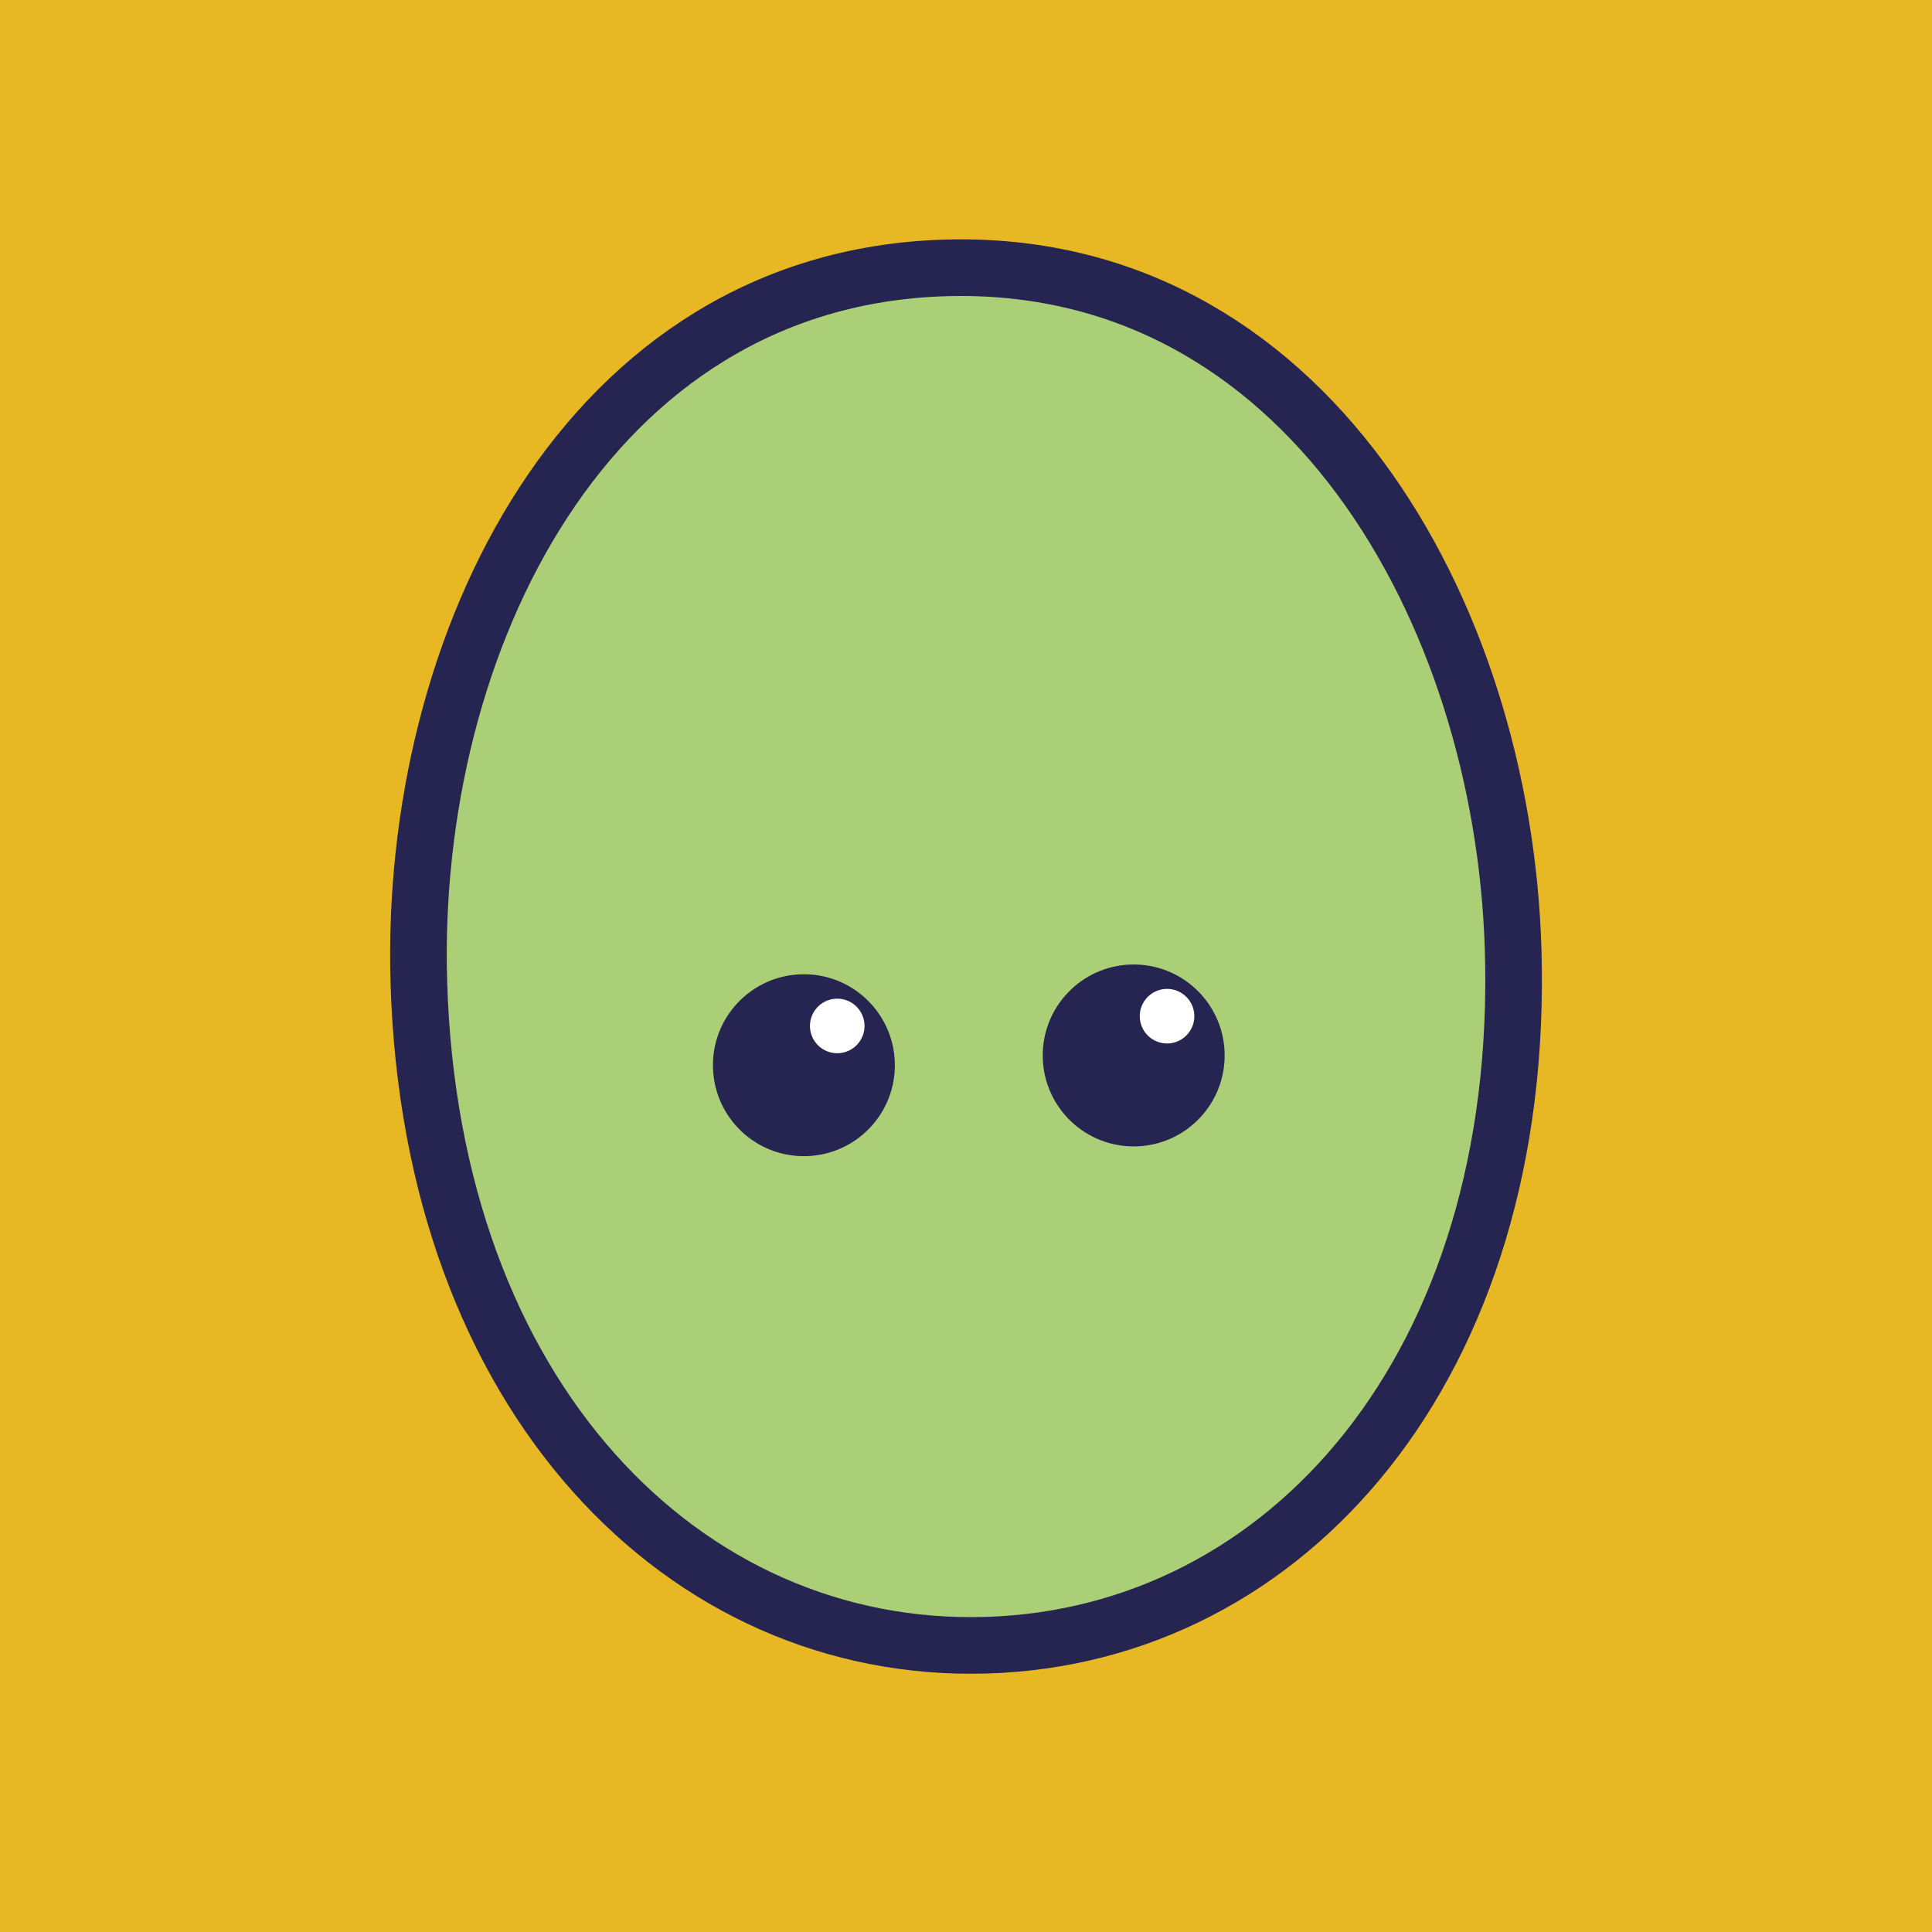
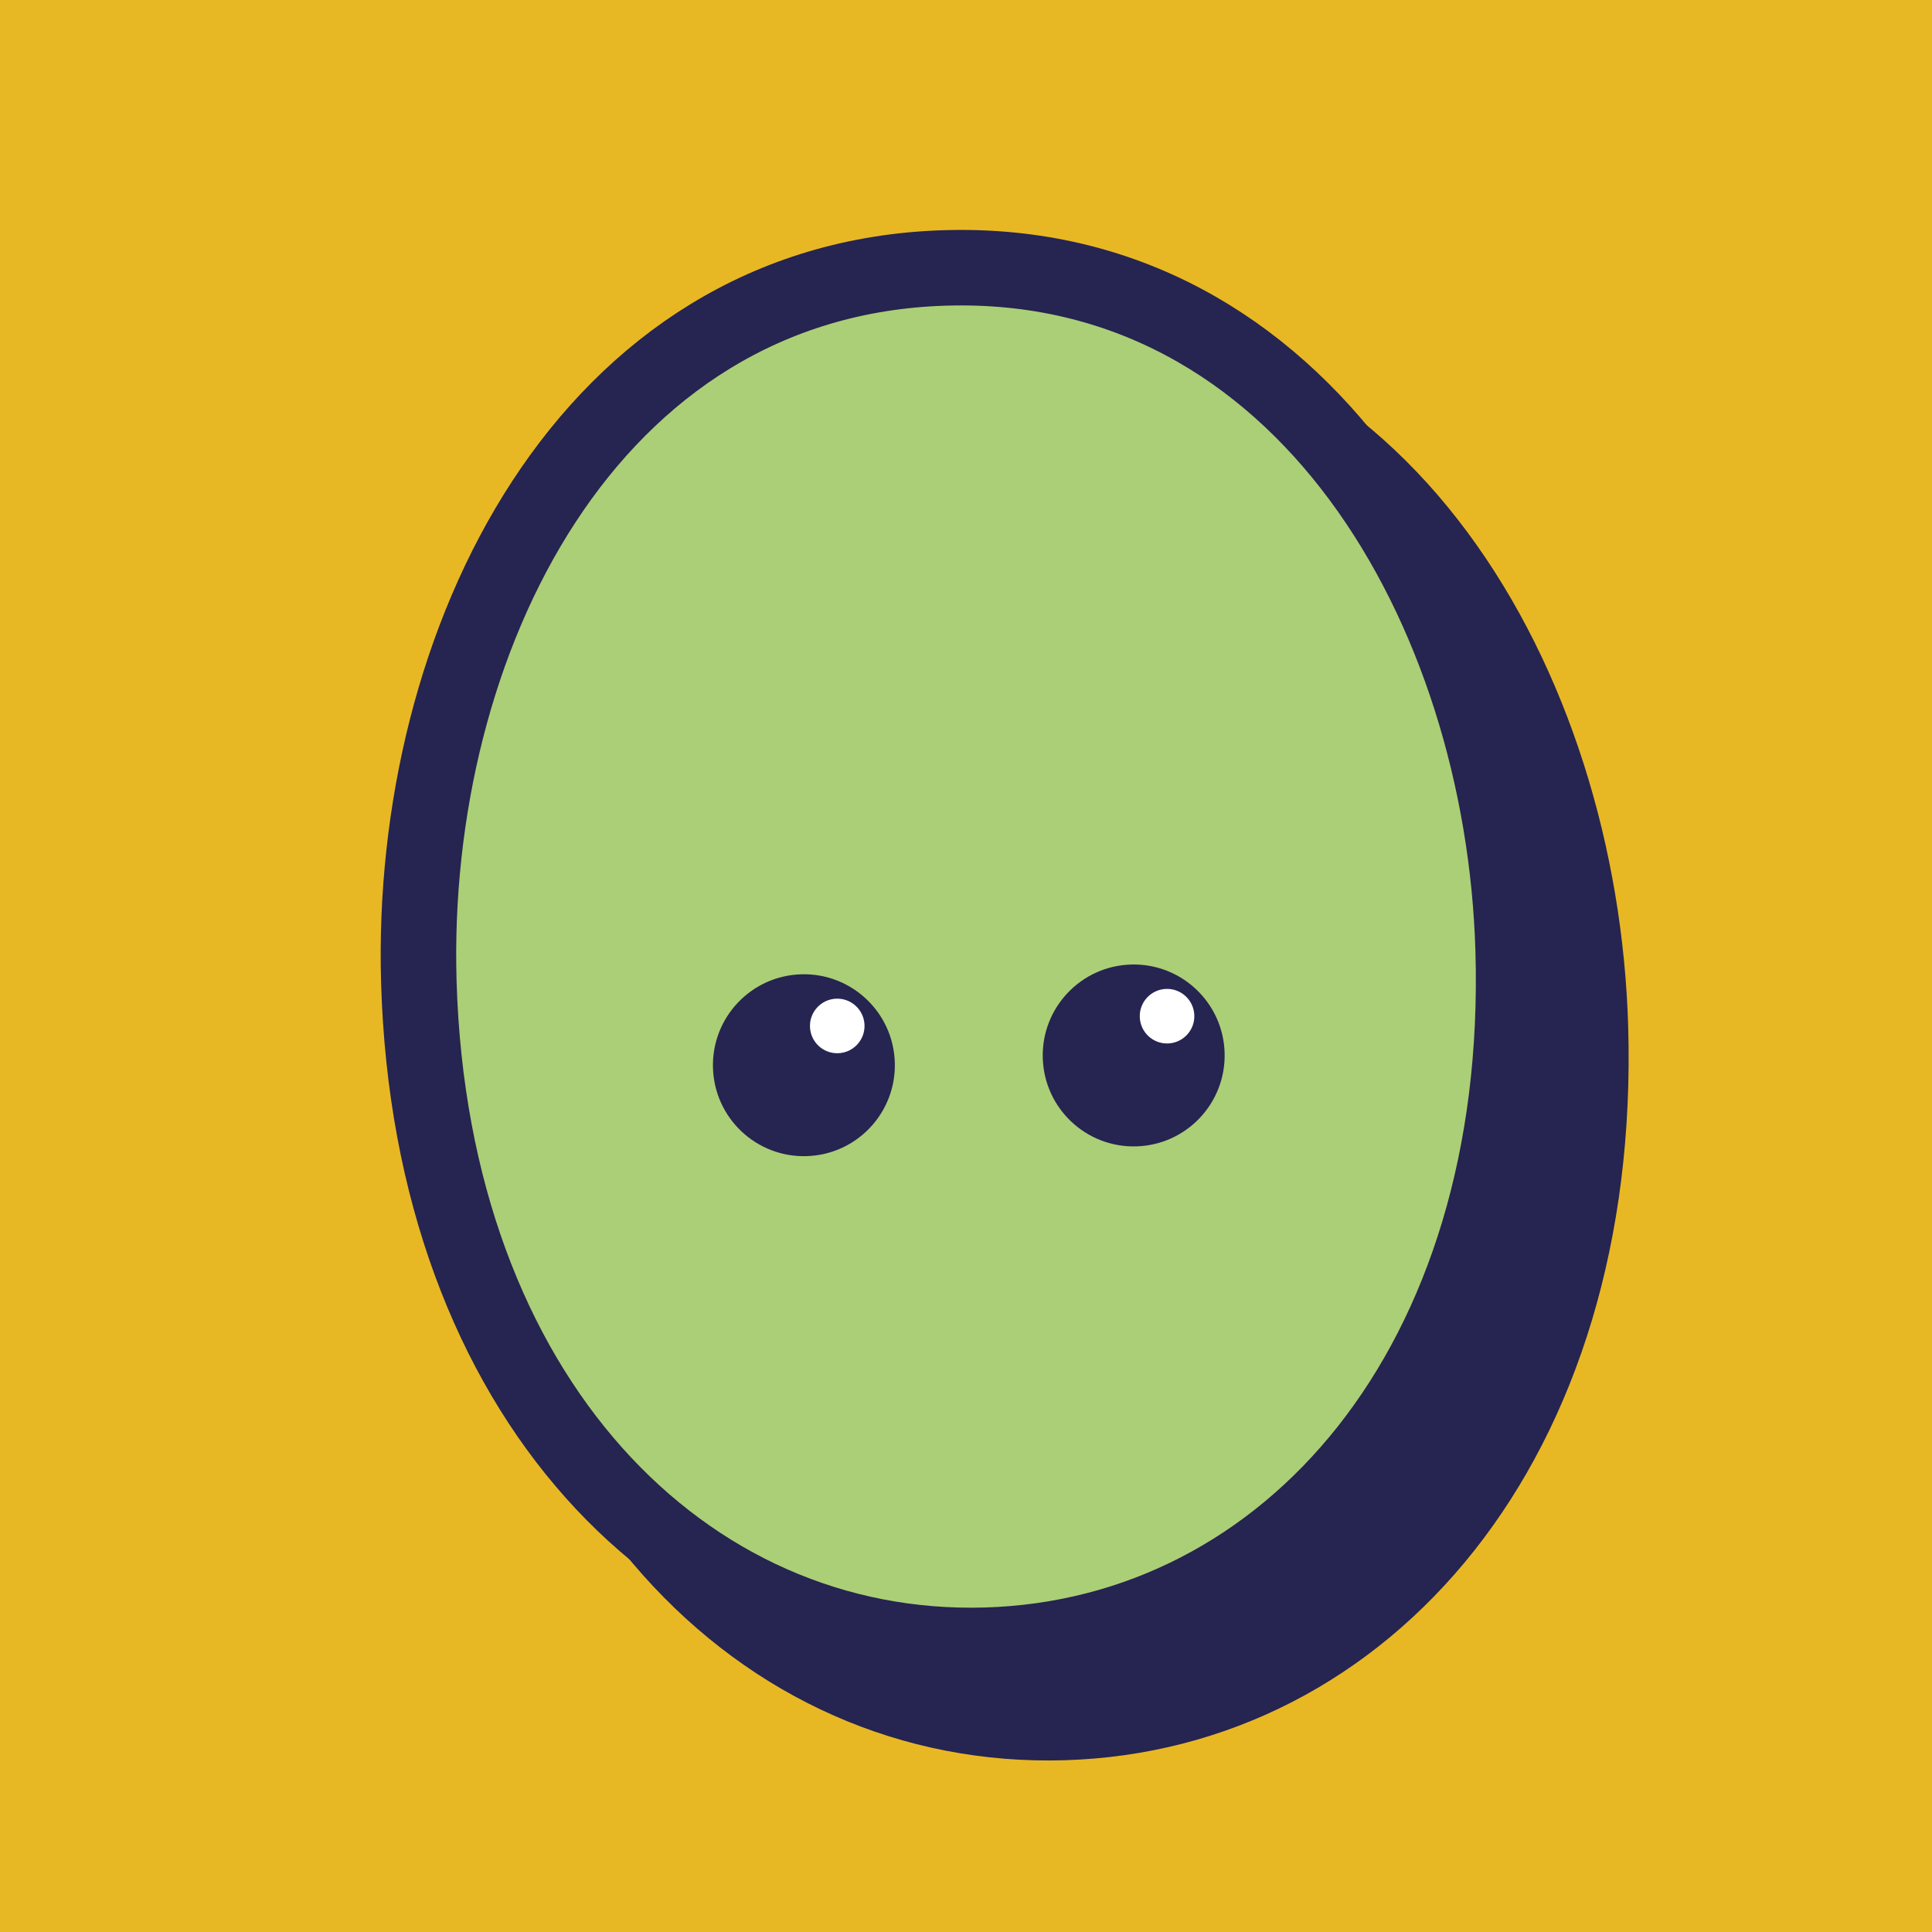
<svg xmlns="http://www.w3.org/2000/svg" width="100" height="100" viewBox="0 0 100 100" preserveAspectRatio="xMidYMid slice" fill="none" shape-rendering="auto" aria-hidden="true">
  <defs>
    <g id="eyes-shine-bb15c2c8">
      <g class="dbga-eye">
        <g>
          <circle cx="8" cy="8" r="5.8" fill="#262451" />
          <circle cx="10.2" cy="5.56" r="1.74" fill="#ffffff" />
        </g>
      </g>
    </g>
    <g id="spacing-close-bb15c2c8">
      <use transform="translate(12.5) translate(8, 8) scale(0.9031) translate(-8, -8)" href="#eyes-shine-bb15c2c8" />
      <use transform="translate(31.5) translate(8, 8) scale(0.9031) translate(-8, -8)" href="#eyes-shine-bb15c2c8" />
    </g>
    <g id="shape-egg-bb15c2c8">
-       <path d="M50 13c19 0 29 19 29 37 0 22-13 36-29 36S21 72 21 50c0-18 10-37 29-37" fill="#abcf76" stroke="#262451" stroke-width="3" stroke-linejoin="round" />
+       <path d="M50 13c19 0 29 19 29 37 0 22-13 36-29 36S21 72 21 50c0-18 10-37 29-37" fill="#abcf76" stroke="#262451" stroke-width="4.0" stroke-linejoin="round" />
      <g class="dbga-look">
        <use transform="matrix(.92 0 0 .92 22.4 47.64)" href="#spacing-close-bb15c2c8" />
      </g>
    </g>
    <g id="animation-none-bb15c2c8" />
    <clipPath id="clip-bb15c2c8">
      <rect x="-2" y="-2" width="104" height="104" />
    </clipPath>
+     <g id="shadow-egg-bb15c2c8">
+       <path d="M50 13c19 0 29 19 29 37 0 22-13 36-29 36S21 72 21 50c0-18 10-37 29-37" fill="#262451" stroke="#262451" stroke-width="4.0" stroke-linejoin="round" />
+     </g>
  </defs>
  <g clip-path="url(#clip-bb15c2c8)">
    <rect x="-2" y="-2" width="104" height="104" fill="#e8b824" />
    <g class="dbga-hop">
+       <use transform="translate(4.0 4.0) rotate(-1.6959, 50, 50) translate(50, 50) scale(0.977) translate(-50, -50)" href="#shadow-egg-bb15c2c8" />
      <use transform="rotate(-1.6959, 50, 50) translate(50, 50) scale(0.977) translate(-50, -50)" href="#shape-egg-bb15c2c8" />
    </g>
    <use href="#animation-none-bb15c2c8" />
  </g>
</svg>
